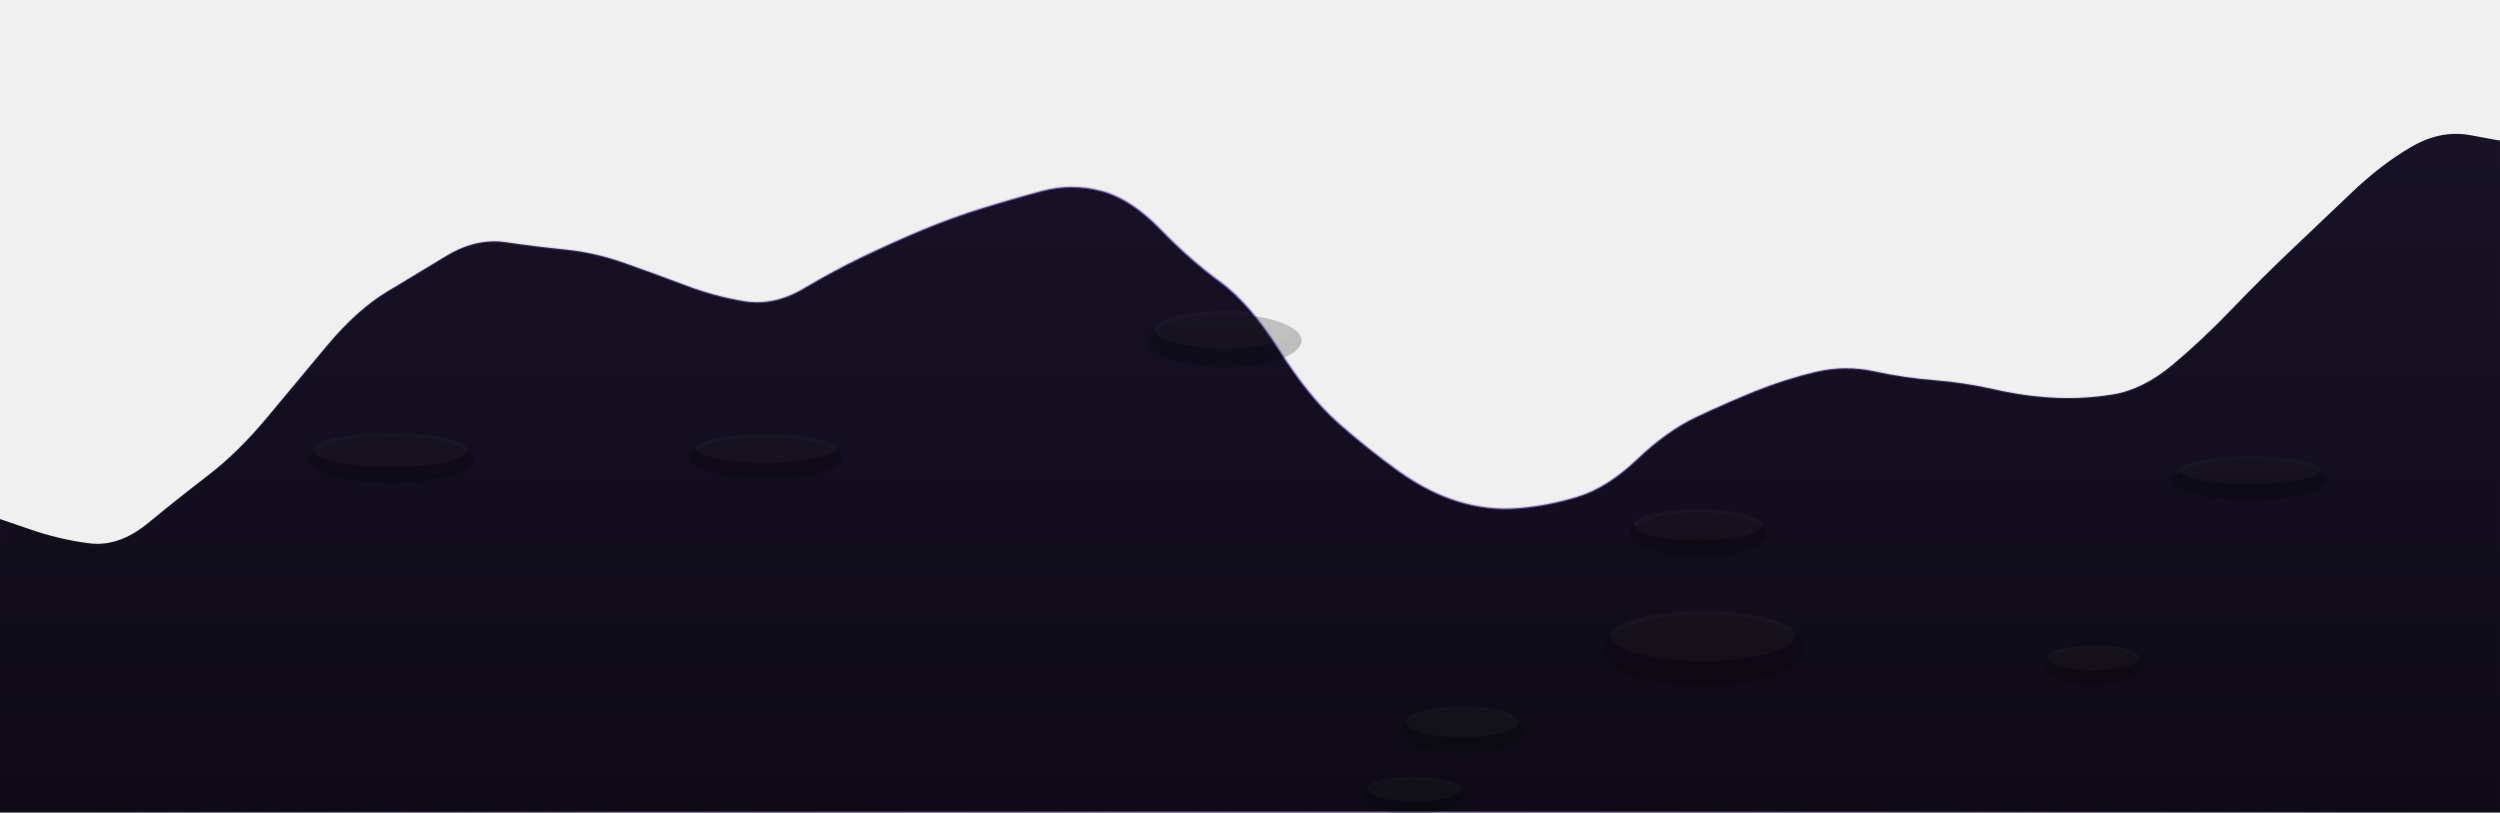
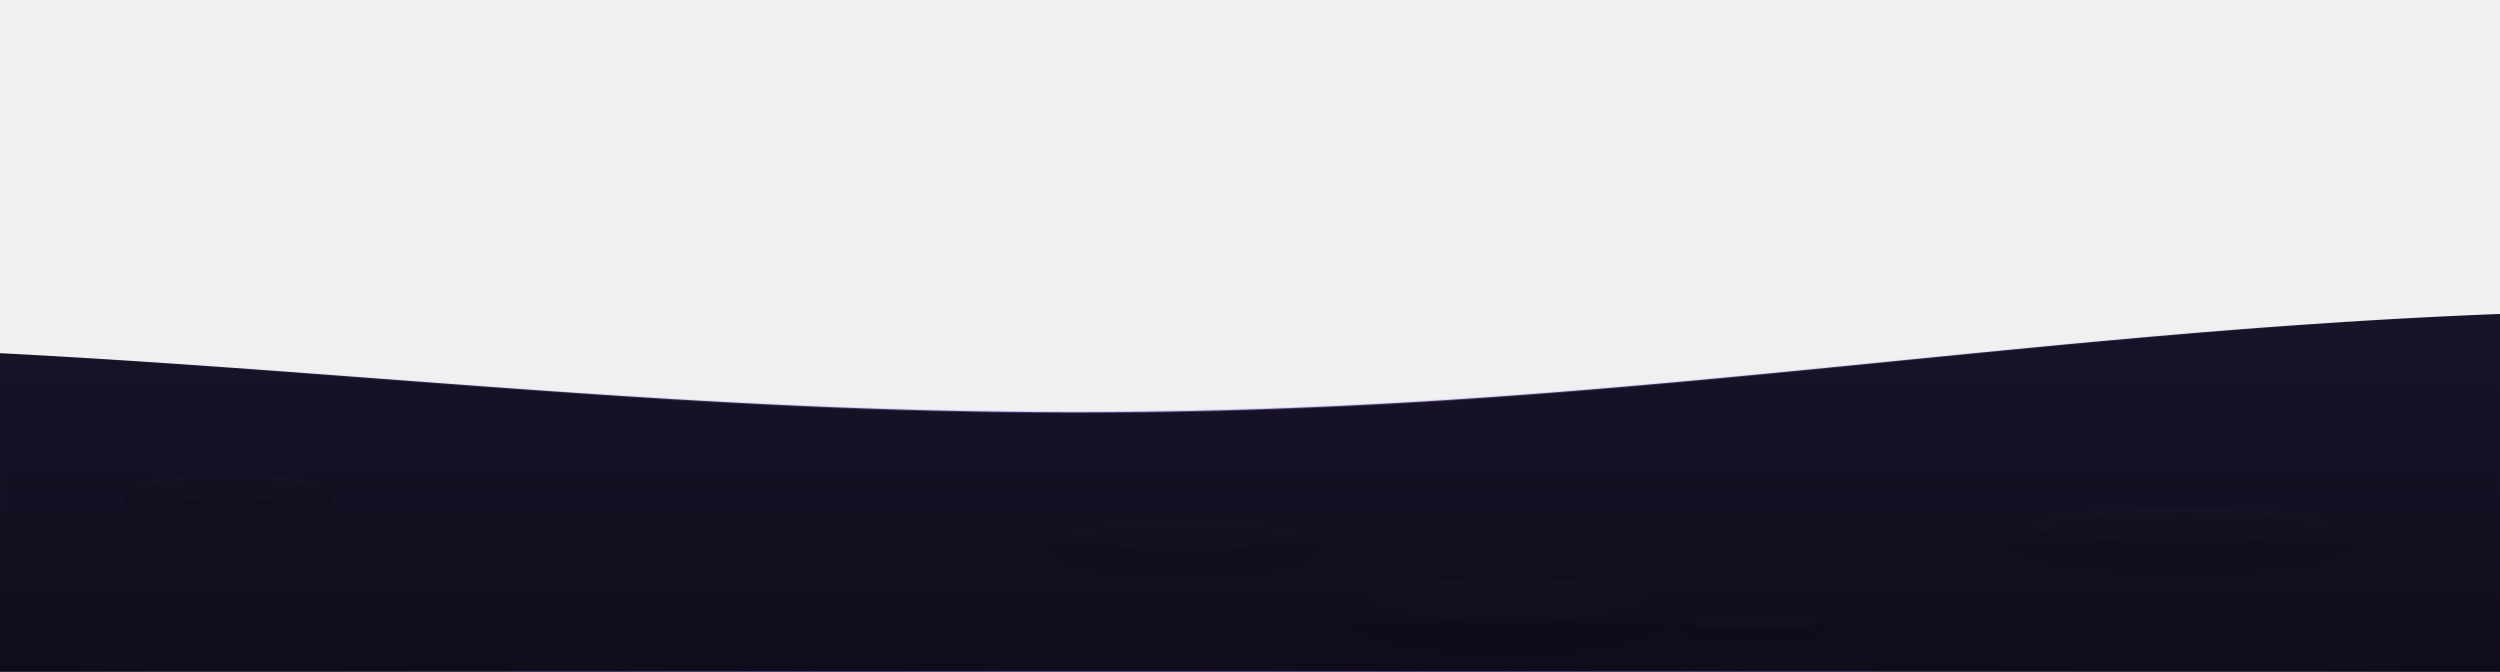
- <svg xmlns="http://www.w3.org/2000/svg" viewBox="0 0 1600 520" width="1600" height="520" preserveAspectRatio="xMidYMax slice">
+ <svg xmlns="http://www.w3.org/2000/svg" viewBox="0 0 1600 430" width="1600" height="430" preserveAspectRatio="xMidYMax slice">
  <defs>
-     <linearGradient id="g7" x1="0" y1="0" x2="0" y2="1">
-       <stop offset="0" stop-color="#171226" />
-       <stop offset="1" stop-color="#0e0b16" />
+     <linearGradient id="g5" x1="0" y1="0" x2="0" y2="1">
+       <stop offset="0" stop-color="#181328" />
+       <stop offset="1" stop-color="#100c1c" />
    </linearGradient>
-     <linearGradient id="r7" x1="0" y1="0" x2="1" y2="0">
+     <linearGradient id="r5" x1="0" y1="0" x2="1" y2="0">
      <stop offset="0" stop-color="#a78bfa" stop-opacity="0" />
-       <stop offset=".5" stop-color="#a78bfa" stop-opacity=".55" />
+       <stop offset=".45" stop-color="#a78bfa" stop-opacity=".40" />
      <stop offset="1" stop-color="#a78bfa" stop-opacity="0" />
    </linearGradient>
  </defs>
-   <g opacity="1">
-     <path d="M0,520 L0,332.2 Q0.0,332.2 19.0,338.7 Q38.1,345.3 57.1,347.7 Q76.2,350.2 95.2,334.4 Q114.3,318.7 133.3,304.1 Q152.4,289.5 171.4,266.6 Q190.5,243.7 209.5,220.9 Q228.6,198.2 247.6,186.7 Q266.7,175.2 285.7,163.7 Q304.8,152.2 323.8,155.0 Q342.9,157.8 361.9,159.7 Q381.0,161.6 400.0,168.4 Q419.0,175.1 438.1,182.3 Q457.1,189.6 476.2,192.7 Q495.2,195.9 514.3,184.6 Q533.3,173.3 552.4,164.1 Q571.4,155.0 590.5,147.0 Q609.5,139.1 628.6,133.2 Q647.6,127.3 666.7,122.2 Q685.7,117.1 704.8,122.1 Q723.8,127.1 742.9,146.8 Q761.9,166.4 781.0,180.3 Q800.0,194.2 819.0,224.3 Q838.1,254.4 857.1,271.1 Q876.2,287.8 895.2,301.5 Q914.3,315.1 933.3,320.9 Q952.4,326.7 971.4,325.2 Q990.5,323.7 1009.5,317.9 Q1028.6,312.1 1047.6,294.0 Q1066.7,275.8 1085.7,266.8 Q1104.8,257.8 1123.8,250.1 Q1142.9,242.5 1161.9,238.0 Q1181.0,233.5 1200.0,237.7 Q1219.0,241.8 1238.1,243.3 Q1257.1,244.8 1276.2,249.1 Q1295.2,253.5 1314.3,254.5 Q1333.3,255.5 1352.4,252.4 Q1371.4,249.3 1390.5,233.4 Q1409.5,217.5 1428.6,197.6 Q1447.6,177.8 1466.7,159.7 Q1485.7,141.6 1504.8,123.5 Q1523.8,105.3 1542.9,94.2 Q1561.9,83.0 1581.0,86.5 L1600,90.0 L1600,520 Z" fill="url(#g7)" />
-     <path d="M0,520 L0,332.2 Q0.0,332.2 19.0,338.7 Q38.1,345.3 57.1,347.7 Q76.2,350.2 95.2,334.4 Q114.3,318.7 133.3,304.1 Q152.4,289.5 171.4,266.6 Q190.5,243.7 209.5,220.9 Q228.6,198.2 247.6,186.7 Q266.7,175.2 285.7,163.7 Q304.8,152.2 323.8,155.0 Q342.9,157.8 361.9,159.7 Q381.0,161.6 400.0,168.4 Q419.0,175.1 438.1,182.3 Q457.1,189.6 476.2,192.7 Q495.2,195.9 514.3,184.6 Q533.3,173.3 552.4,164.1 Q571.4,155.0 590.5,147.0 Q609.5,139.1 628.6,133.2 Q647.6,127.3 666.7,122.2 Q685.7,117.1 704.8,122.1 Q723.8,127.1 742.9,146.8 Q761.9,166.4 781.0,180.3 Q800.0,194.2 819.0,224.3 Q838.1,254.4 857.1,271.1 Q876.2,287.8 895.2,301.5 Q914.3,315.1 933.3,320.9 Q952.4,326.7 971.4,325.2 Q990.5,323.7 1009.5,317.9 Q1028.6,312.1 1047.6,294.0 Q1066.7,275.8 1085.7,266.8 Q1104.8,257.8 1123.8,250.1 Q1142.9,242.5 1161.9,238.0 Q1181.0,233.5 1200.0,237.7 Q1219.0,241.8 1238.1,243.3 Q1257.1,244.8 1276.2,249.1 Q1295.2,253.5 1314.3,254.5 Q1333.3,255.5 1352.4,252.4 Q1371.4,249.3 1390.5,233.4 Q1409.5,217.5 1428.6,197.6 Q1447.6,177.8 1466.7,159.7 Q1485.7,141.6 1504.8,123.5 Q1523.8,105.3 1542.9,94.2 Q1561.9,83.0 1581.0,86.5 L1600,90.0 L1600,520 Z" fill="none" stroke="url(#r7)" stroke-width="1.4" />
-     <ellipse cx="1087" cy="342" rx="44" ry="14" fill="#000" opacity="0.21" />
-     <ellipse cx="1087" cy="336" rx="41" ry="10" fill="#fff" opacity="0.03" />
-     <ellipse cx="1340" cy="426" rx="31" ry="12" fill="#000" opacity="0.21" />
-     <ellipse cx="1340" cy="421" rx="29" ry="8" fill="#fff" opacity="0.03" />
-     <ellipse cx="250" cy="294" rx="53" ry="15" fill="#000" opacity="0.21" />
-     <ellipse cx="250" cy="288" rx="49" ry="11" fill="#fff" opacity="0.03" />
-     <ellipse cx="784" cy="218" rx="49" ry="17" fill="#000" opacity="0.21" />
-     <ellipse cx="784" cy="211" rx="45" ry="12" fill="#fff" opacity="0.03" />
-     <ellipse cx="905" cy="510" rx="32" ry="11" fill="#000" opacity="0.21" />
-     <ellipse cx="905" cy="505" rx="30" ry="8" fill="#fff" opacity="0.03" />
-     <ellipse cx="936" cy="468" rx="39" ry="14" fill="#000" opacity="0.21" />
-     <ellipse cx="936" cy="462" rx="36" ry="10" fill="#fff" opacity="0.03" />
-     <ellipse cx="1440" cy="307" rx="49" ry="13" fill="#000" opacity="0.21" />
-     <ellipse cx="1440" cy="301" rx="45" ry="9" fill="#fff" opacity="0.03" />
-     <ellipse cx="1090" cy="416" rx="64" ry="23" fill="#000" opacity="0.21" />
-     <ellipse cx="1090" cy="407" rx="59" ry="16" fill="#fff" opacity="0.03" />
-     <ellipse cx="490" cy="293" rx="49" ry="13" fill="#000" opacity="0.21" />
-     <ellipse cx="490" cy="287" rx="45" ry="9" fill="#fff" opacity="0.03" />
+   <g opacity="1.0">
+     <path d="M0,430.0 L0.0,226.03 C1.67,226.12 6.67,226.38 10.00,226.56 C13.33,226.74 16.67,226.92 20.00,227.10 C23.33,227.29 26.67,227.47 30.00,227.66 C33.33,227.85 36.67,228.05 40.00,228.24 C43.33,228.44 46.67,228.63 50.00,228.83 C53.33,229.03 56.67,229.24 60.00,229.44 C63.33,229.65 66.67,229.85 70.00,230.06 C73.33,230.27 76.67,230.49 80.00,230.70 C83.33,230.91 86.67,231.13 90.00,231.35 C93.33,231.57 96.67,231.79 100.00,232.01 C103.33,232.23 106.67,232.46 110.00,232.68 C113.33,232.91 116.67,233.14 120.00,233.37 C123.33,233.60 126.67,233.83 130.00,234.06 C133.33,234.29 136.67,234.53 140.00,234.76 C143.33,235.00 146.67,235.23 150.00,235.47 C153.33,235.71 156.67,235.95 160.00,236.19 C163.33,236.43 166.67,236.67 170.00,236.92 C173.33,237.16 176.67,237.40 180.00,237.65 C183.33,237.89 186.67,238.14 190.00,238.38 C193.33,238.63 196.67,238.88 200.00,239.13 C203.33,239.37 206.67,239.62 210.00,239.87 C213.33,240.12 216.67,240.37 220.00,240.62 C223.33,240.87 226.67,241.12 230.00,241.37 C233.33,241.62 236.67,241.87 240.00,242.12 C243.33,242.37 246.67,242.62 250.00,242.87 C253.33,243.12 256.67,243.36 260.00,243.61 C263.33,243.86 266.67,244.11 270.00,244.36 C273.33,244.61 276.67,244.86 280.00,245.11 C283.33,245.35 286.67,245.60 290.00,245.85 C293.33,246.10 296.67,246.34 300.00,246.59 C303.33,246.83 306.67,247.08 310.00,247.32 C313.33,247.56 316.67,247.80 320.00,248.04 C323.33,248.29 326.67,248.53 330.00,248.76 C333.33,249.00 336.67,249.24 340.00,249.48 C343.33,249.71 346.67,249.95 350.00,250.18 C353.33,250.41 356.67,250.64 360.00,250.87 C363.33,251.10 366.67,251.33 370.00,251.56 C373.33,251.78 376.67,252.01 380.00,252.23 C383.33,252.45 386.67,252.67 390.00,252.89 C393.33,253.11 396.67,253.32 400.00,253.54 C403.33,253.75 406.67,253.96 410.00,254.17 C413.33,254.38 416.67,254.59 420.00,254.79 C423.33,255.00 426.67,255.20 430.00,255.40 C433.33,255.60 436.67,255.80 440.00,255.99 C443.33,256.18 446.67,256.37 450.00,256.56 C453.33,256.75 456.67,256.94 460.00,257.12 C463.33,257.30 466.67,257.48 470.00,257.66 C473.33,257.83 476.67,258.01 480.00,258.18 C483.33,258.35 486.67,258.51 490.00,258.68 C493.33,258.84 496.67,259.00 500.00,259.16 C503.33,259.31 506.67,259.47 510.00,259.62 C513.33,259.77 516.67,259.91 520.00,260.06 C523.33,260.20 526.67,260.34 530.00,260.47 C533.33,260.61 536.67,260.74 540.00,260.87 C543.33,260.99 546.67,261.12 550.00,261.24 C553.33,261.36 556.67,261.48 560.00,261.59 C563.33,261.70 566.67,261.81 570.00,261.91 C573.33,262.02 576.67,262.12 580.00,262.21 C583.33,262.31 586.67,262.40 590.00,262.49 C593.33,262.58 596.67,262.66 600.00,262.74 C603.33,262.82 606.67,262.89 610.00,262.96 C613.33,263.03 616.67,263.10 620.00,263.16 C623.33,263.22 626.67,263.28 630.00,263.33 C633.33,263.39 636.67,263.44 640.00,263.48 C643.33,263.52 646.67,263.56 650.00,263.60 C653.33,263.63 656.67,263.66 660.00,263.69 C663.33,263.72 666.67,263.74 670.00,263.75 C673.33,263.77 676.67,263.78 680.00,263.79 C683.33,263.80 686.67,263.80 690.00,263.80 C693.33,263.80 696.67,263.79 700.00,263.78 C703.33,263.77 706.67,263.75 710.00,263.73 C713.33,263.71 716.67,263.69 720.00,263.66 C723.33,263.63 726.67,263.59 730.00,263.56 C733.33,263.52 736.67,263.47 740.00,263.42 C743.33,263.38 746.67,263.32 750.00,263.26 C753.33,263.21 756.67,263.14 760.00,263.08 C763.33,263.01 766.67,262.94 770.00,262.86 C773.33,262.78 776.67,262.70 780.00,262.62 C783.33,262.53 786.67,262.44 790.00,262.34 C793.33,262.25 796.67,262.15 800.00,262.04 C803.33,261.94 806.67,261.83 810.00,261.72 C813.33,261.60 816.67,261.49 820.00,261.36 C823.33,261.24 826.67,261.11 830.00,260.98 C833.33,260.85 836.67,260.71 840.00,260.57 C843.33,260.43 846.67,260.29 850.00,260.14 C853.33,259.99 856.67,259.83 860.00,259.68 C863.33,259.52 866.67,259.36 870.00,259.19 C873.33,259.02 876.67,258.85 880.00,258.68 C883.33,258.50 886.67,258.32 890.00,258.14 C893.33,257.95 896.67,257.77 900.00,257.58 C903.33,257.38 906.67,257.19 910.00,256.99 C913.33,256.79 916.67,256.59 920.00,256.38 C923.33,256.17 926.67,255.96 930.00,255.75 C933.33,255.53 936.67,255.31 940.00,255.09 C943.33,254.87 946.67,254.64 950.00,254.41 C953.33,254.18 956.67,253.95 960.00,253.71 C963.33,253.47 966.67,253.23 970.00,252.99 C973.33,252.75 976.67,252.50 980.00,252.25 C983.33,252.00 986.67,251.75 990.00,251.49 C993.33,251.23 996.67,250.97 1000.00,250.71 C1003.33,250.45 1006.67,250.18 1010.00,249.91 C1013.33,249.64 1016.67,249.37 1020.00,249.10 C1023.33,248.82 1026.67,248.55 1030.00,248.27 C1033.33,247.99 1036.67,247.70 1040.00,247.42 C1043.33,247.13 1046.67,246.85 1050.00,246.56 C1053.33,246.27 1056.67,245.97 1060.00,245.68 C1063.33,245.38 1066.67,245.09 1070.00,244.79 C1073.33,244.49 1076.67,244.19 1080.00,243.88 C1083.33,243.58 1086.67,243.27 1090.00,242.97 C1093.33,242.66 1096.67,242.35 1100.00,242.04 C1103.33,241.73 1106.67,241.42 1110.00,241.10 C1113.33,240.79 1116.67,240.47 1120.00,240.16 C1123.33,239.84 1126.67,239.52 1130.00,239.20 C1133.33,238.88 1136.67,238.56 1140.00,238.24 C1143.33,237.91 1146.67,237.59 1150.00,237.27 C1153.33,236.94 1156.67,236.62 1160.00,236.29 C1163.33,235.96 1166.67,235.64 1170.00,235.31 C1173.33,234.98 1176.67,234.65 1180.00,234.33 C1183.33,234.00 1186.67,233.67 1190.00,233.34 C1193.33,233.01 1196.67,232.68 1200.00,232.35 C1203.33,232.02 1206.67,231.69 1210.00,231.36 C1213.33,231.02 1216.67,230.69 1220.00,230.36 C1223.33,230.03 1226.67,229.70 1230.00,229.37 C1233.33,229.04 1236.67,228.71 1240.00,228.38 C1243.33,228.05 1246.67,227.72 1250.00,227.40 C1253.33,227.07 1256.67,226.74 1260.00,226.41 C1263.33,226.08 1266.67,225.76 1270.00,225.43 C1273.33,225.11 1276.67,224.78 1280.00,224.46 C1283.33,224.13 1286.67,223.81 1290.00,223.49 C1293.33,223.17 1296.67,222.85 1300.00,222.53 C1303.33,222.21 1306.67,221.89 1310.00,221.57 C1313.33,221.26 1316.67,220.94 1320.00,220.63 C1323.33,220.32 1326.67,220.00 1330.00,219.69 C1333.33,219.38 1336.67,219.08 1340.00,218.77 C1343.33,218.46 1346.67,218.16 1350.00,217.86 C1353.33,217.55 1356.67,217.25 1360.00,216.96 C1363.33,216.66 1366.67,216.36 1370.00,216.07 C1373.33,215.77 1376.67,215.48 1380.00,215.19 C1383.33,214.91 1386.67,214.62 1390.00,214.34 C1393.33,214.05 1396.67,213.77 1400.00,213.49 C1403.33,213.21 1406.67,212.94 1410.00,212.66 C1413.33,212.39 1416.67,212.12 1420.00,211.85 C1423.33,211.59 1426.67,211.32 1430.00,211.06 C1433.33,210.80 1436.67,210.54 1440.00,210.29 C1443.33,210.03 1446.67,209.78 1450.00,209.53 C1453.33,209.29 1456.67,209.04 1460.00,208.80 C1463.33,208.56 1466.67,208.32 1470.00,208.09 C1473.33,207.85 1476.67,207.62 1480.00,207.39 C1483.33,207.17 1486.67,206.94 1490.00,206.72 C1493.33,206.50 1496.67,206.29 1500.00,206.07 C1503.33,205.86 1506.67,205.65 1510.00,205.45 C1513.33,205.24 1516.67,205.04 1520.00,204.85 C1523.33,204.65 1526.67,204.46 1530.00,204.27 C1533.33,204.08 1536.67,203.90 1540.00,203.72 C1543.33,203.54 1546.67,203.36 1550.00,203.19 C1553.33,203.02 1556.67,202.85 1560.00,202.68 C1563.33,202.52 1566.67,202.36 1570.00,202.21 C1573.33,202.05 1576.67,201.90 1580.00,201.76 C1583.33,201.61 1586.67,201.47 1590.00,201.33 C1593.33,201.20 1598.33,201.00 1600.00,200.94 L1600,430.0 Z" fill="url(#g5)" />
+     <path d="M0,430.0 L0.0,226.03 C1.67,226.12 6.67,226.38 10.00,226.56 C13.33,226.74 16.67,226.92 20.00,227.10 C23.33,227.29 26.67,227.47 30.00,227.66 C33.33,227.85 36.67,228.05 40.00,228.24 C43.33,228.44 46.67,228.63 50.00,228.83 C53.33,229.03 56.67,229.24 60.00,229.44 C63.33,229.65 66.67,229.85 70.00,230.06 C73.33,230.27 76.67,230.49 80.00,230.70 C83.33,230.91 86.67,231.13 90.00,231.35 C93.33,231.57 96.67,231.79 100.00,232.01 C103.33,232.23 106.67,232.46 110.00,232.68 C113.33,232.91 116.67,233.14 120.00,233.37 C123.33,233.60 126.67,233.83 130.00,234.06 C133.33,234.29 136.67,234.53 140.00,234.76 C143.33,235.00 146.67,235.23 150.00,235.47 C153.33,235.71 156.67,235.95 160.00,236.19 C163.33,236.43 166.67,236.67 170.00,236.92 C173.33,237.16 176.67,237.40 180.00,237.65 C183.33,237.89 186.67,238.14 190.00,238.38 C193.33,238.63 196.67,238.88 200.00,239.13 C203.33,239.37 206.67,239.62 210.00,239.87 C213.33,240.12 216.67,240.37 220.00,240.62 C223.33,240.87 226.67,241.12 230.00,241.37 C233.33,241.62 236.67,241.87 240.00,242.12 C243.33,242.37 246.67,242.62 250.00,242.87 C253.33,243.12 256.67,243.36 260.00,243.61 C263.33,243.86 266.67,244.11 270.00,244.36 C273.33,244.61 276.67,244.86 280.00,245.11 C283.33,245.35 286.67,245.60 290.00,245.85 C293.33,246.10 296.67,246.34 300.00,246.59 C303.33,246.83 306.67,247.08 310.00,247.32 C313.33,247.56 316.67,247.80 320.00,248.04 C323.33,248.29 326.67,248.53 330.00,248.76 C333.33,249.00 336.67,249.24 340.00,249.48 C343.33,249.71 346.67,249.95 350.00,250.18 C353.33,250.41 356.67,250.64 360.00,250.87 C363.33,251.10 366.67,251.33 370.00,251.56 C373.33,251.78 376.67,252.01 380.00,252.23 C383.33,252.45 386.67,252.67 390.00,252.89 C393.33,253.11 396.67,253.32 400.00,253.54 C403.33,253.75 406.67,253.96 410.00,254.17 C413.33,254.38 416.67,254.59 420.00,254.79 C423.33,255.00 426.67,255.20 430.00,255.40 C433.33,255.60 436.67,255.80 440.00,255.99 C443.33,256.18 446.67,256.37 450.00,256.56 C453.33,256.75 456.67,256.94 460.00,257.12 C463.33,257.30 466.67,257.48 470.00,257.66 C473.33,257.83 476.67,258.01 480.00,258.18 C483.33,258.35 486.67,258.51 490.00,258.68 C493.33,258.84 496.67,259.00 500.00,259.16 C503.33,259.31 506.67,259.47 510.00,259.62 C513.33,259.77 516.67,259.91 520.00,260.06 C523.33,260.20 526.67,260.34 530.00,260.47 C533.33,260.61 536.67,260.74 540.00,260.87 C543.33,260.99 546.67,261.12 550.00,261.24 C553.33,261.36 556.67,261.48 560.00,261.59 C563.33,261.70 566.67,261.81 570.00,261.91 C573.33,262.02 576.67,262.12 580.00,262.21 C583.33,262.31 586.67,262.40 590.00,262.49 C593.33,262.58 596.67,262.66 600.00,262.74 C603.33,262.82 606.67,262.89 610.00,262.96 C613.33,263.03 616.67,263.10 620.00,263.16 C623.33,263.22 626.67,263.28 630.00,263.33 C633.33,263.39 636.67,263.44 640.00,263.48 C643.33,263.52 646.67,263.56 650.00,263.60 C653.33,263.63 656.67,263.66 660.00,263.69 C663.33,263.72 666.67,263.74 670.00,263.75 C673.33,263.77 676.67,263.78 680.00,263.79 C683.33,263.80 686.67,263.80 690.00,263.80 C693.33,263.80 696.67,263.79 700.00,263.78 C703.33,263.77 706.67,263.75 710.00,263.73 C713.33,263.71 716.67,263.69 720.00,263.66 C723.33,263.63 726.67,263.59 730.00,263.56 C733.33,263.52 736.67,263.47 740.00,263.42 C743.33,263.38 746.67,263.32 750.00,263.26 C753.33,263.21 756.67,263.14 760.00,263.08 C763.33,263.01 766.67,262.94 770.00,262.86 C773.33,262.78 776.67,262.70 780.00,262.62 C783.33,262.53 786.67,262.44 790.00,262.34 C793.33,262.25 796.67,262.15 800.00,262.04 C803.33,261.94 806.67,261.83 810.00,261.72 C813.33,261.60 816.67,261.49 820.00,261.36 C823.33,261.24 826.67,261.11 830.00,260.98 C833.33,260.85 836.67,260.71 840.00,260.57 C843.33,260.43 846.67,260.29 850.00,260.14 C853.33,259.99 856.67,259.83 860.00,259.68 C863.33,259.52 866.67,259.36 870.00,259.19 C873.33,259.02 876.67,258.85 880.00,258.68 C883.33,258.50 886.67,258.32 890.00,258.14 C893.33,257.95 896.67,257.77 900.00,257.58 C903.33,257.38 906.67,257.19 910.00,256.99 C913.33,256.79 916.67,256.59 920.00,256.38 C923.33,256.17 926.67,255.96 930.00,255.75 C933.33,255.53 936.67,255.31 940.00,255.09 C943.33,254.87 946.67,254.64 950.00,254.41 C953.33,254.18 956.67,253.95 960.00,253.71 C963.33,253.47 966.67,253.23 970.00,252.99 C973.33,252.75 976.67,252.50 980.00,252.25 C983.33,252.00 986.67,251.75 990.00,251.49 C993.33,251.23 996.67,250.97 1000.00,250.71 C1003.33,250.45 1006.67,250.18 1010.00,249.91 C1013.33,249.64 1016.67,249.37 1020.00,249.10 C1023.33,248.82 1026.67,248.55 1030.00,248.27 C1033.33,247.99 1036.67,247.70 1040.00,247.42 C1043.33,247.13 1046.67,246.85 1050.00,246.56 C1053.33,246.27 1056.67,245.97 1060.00,245.68 C1063.33,245.38 1066.67,245.09 1070.00,244.79 C1073.33,244.49 1076.67,244.19 1080.00,243.88 C1083.33,243.58 1086.67,243.27 1090.00,242.97 C1093.33,242.66 1096.67,242.35 1100.00,242.04 C1103.33,241.73 1106.67,241.42 1110.00,241.10 C1113.33,240.79 1116.67,240.47 1120.00,240.16 C1123.33,239.84 1126.67,239.52 1130.00,239.20 C1133.33,238.88 1136.67,238.56 1140.00,238.24 C1143.33,237.91 1146.67,237.59 1150.00,237.27 C1153.33,236.94 1156.67,236.62 1160.00,236.29 C1163.33,235.96 1166.67,235.64 1170.00,235.31 C1173.33,234.98 1176.67,234.65 1180.00,234.33 C1183.33,234.00 1186.67,233.67 1190.00,233.34 C1193.33,233.01 1196.67,232.68 1200.00,232.35 C1203.33,232.02 1206.67,231.69 1210.00,231.36 C1213.33,231.02 1216.67,230.69 1220.00,230.36 C1223.33,230.03 1226.67,229.70 1230.00,229.37 C1233.33,229.04 1236.67,228.71 1240.00,228.38 C1243.33,228.05 1246.67,227.72 1250.00,227.40 C1253.33,227.07 1256.67,226.74 1260.00,226.41 C1263.33,226.08 1266.67,225.76 1270.00,225.43 C1273.33,225.11 1276.67,224.78 1280.00,224.46 C1283.33,224.13 1286.67,223.81 1290.00,223.49 C1293.33,223.17 1296.67,222.85 1300.00,222.53 C1303.33,222.21 1306.67,221.89 1310.00,221.57 C1313.33,221.26 1316.67,220.94 1320.00,220.63 C1323.33,220.32 1326.67,220.00 1330.00,219.69 C1333.33,219.38 1336.67,219.08 1340.00,218.77 C1343.33,218.46 1346.67,218.16 1350.00,217.86 C1353.33,217.55 1356.67,217.25 1360.00,216.96 C1363.33,216.66 1366.67,216.36 1370.00,216.07 C1373.33,215.77 1376.67,215.48 1380.00,215.19 C1383.33,214.91 1386.67,214.62 1390.00,214.34 C1393.33,214.05 1396.67,213.77 1400.00,213.49 C1403.33,213.21 1406.67,212.94 1410.00,212.66 C1413.33,212.39 1416.67,212.12 1420.00,211.85 C1423.33,211.59 1426.67,211.32 1430.00,211.06 C1433.33,210.80 1436.67,210.54 1440.00,210.29 C1443.33,210.03 1446.67,209.78 1450.00,209.53 C1453.33,209.29 1456.67,209.04 1460.00,208.80 C1463.33,208.56 1466.67,208.32 1470.00,208.09 C1473.33,207.85 1476.67,207.62 1480.00,207.39 C1483.33,207.17 1486.67,206.94 1490.00,206.72 C1493.33,206.50 1496.67,206.29 1500.00,206.07 C1503.33,205.86 1506.67,205.65 1510.00,205.45 C1513.33,205.24 1516.67,205.04 1520.00,204.85 C1523.33,204.65 1526.67,204.46 1530.00,204.27 C1533.33,204.08 1536.67,203.90 1540.00,203.72 C1543.33,203.54 1546.67,203.36 1550.00,203.19 C1553.33,203.02 1556.67,202.85 1560.00,202.68 C1563.33,202.52 1566.67,202.36 1570.00,202.21 C1573.33,202.05 1576.67,201.90 1580.00,201.76 C1583.33,201.61 1586.67,201.47 1590.00,201.33 C1593.33,201.20 1598.33,201.00 1600.00,200.94 L1600,430.0 Z" fill="none" stroke="url(#r5)" stroke-width="1.2" />
+     <ellipse cx="965" cy="396" rx="105" ry="23" fill="#000" opacity="0.10" />
+     <ellipse cx="965" cy="384" rx="90" ry="14" fill="#fff" opacity="0.011" />
+     <ellipse cx="1122" cy="403" rx="48" ry="9" fill="#000" opacity="0.10" />
+     <ellipse cx="1122" cy="398" rx="41" ry="5" fill="#fff" opacity="0.011" />
+     <ellipse cx="1396" cy="347" rx="113" ry="19" fill="#000" opacity="0.10" />
+     <ellipse cx="1396" cy="336" rx="97" ry="11" fill="#fff" opacity="0.011" />
+     <ellipse cx="758" cy="351" rx="86" ry="17" fill="#000" opacity="0.10" />
+     <ellipse cx="758" cy="342" rx="74" ry="10" fill="#fff" opacity="0.011" />
+     <ellipse cx="146" cy="320" rx="67" ry="14" fill="#000" opacity="0.10" />
+     <ellipse cx="146" cy="312" rx="57" ry="9" fill="#fff" opacity="0.011" />
  </g>
</svg>
